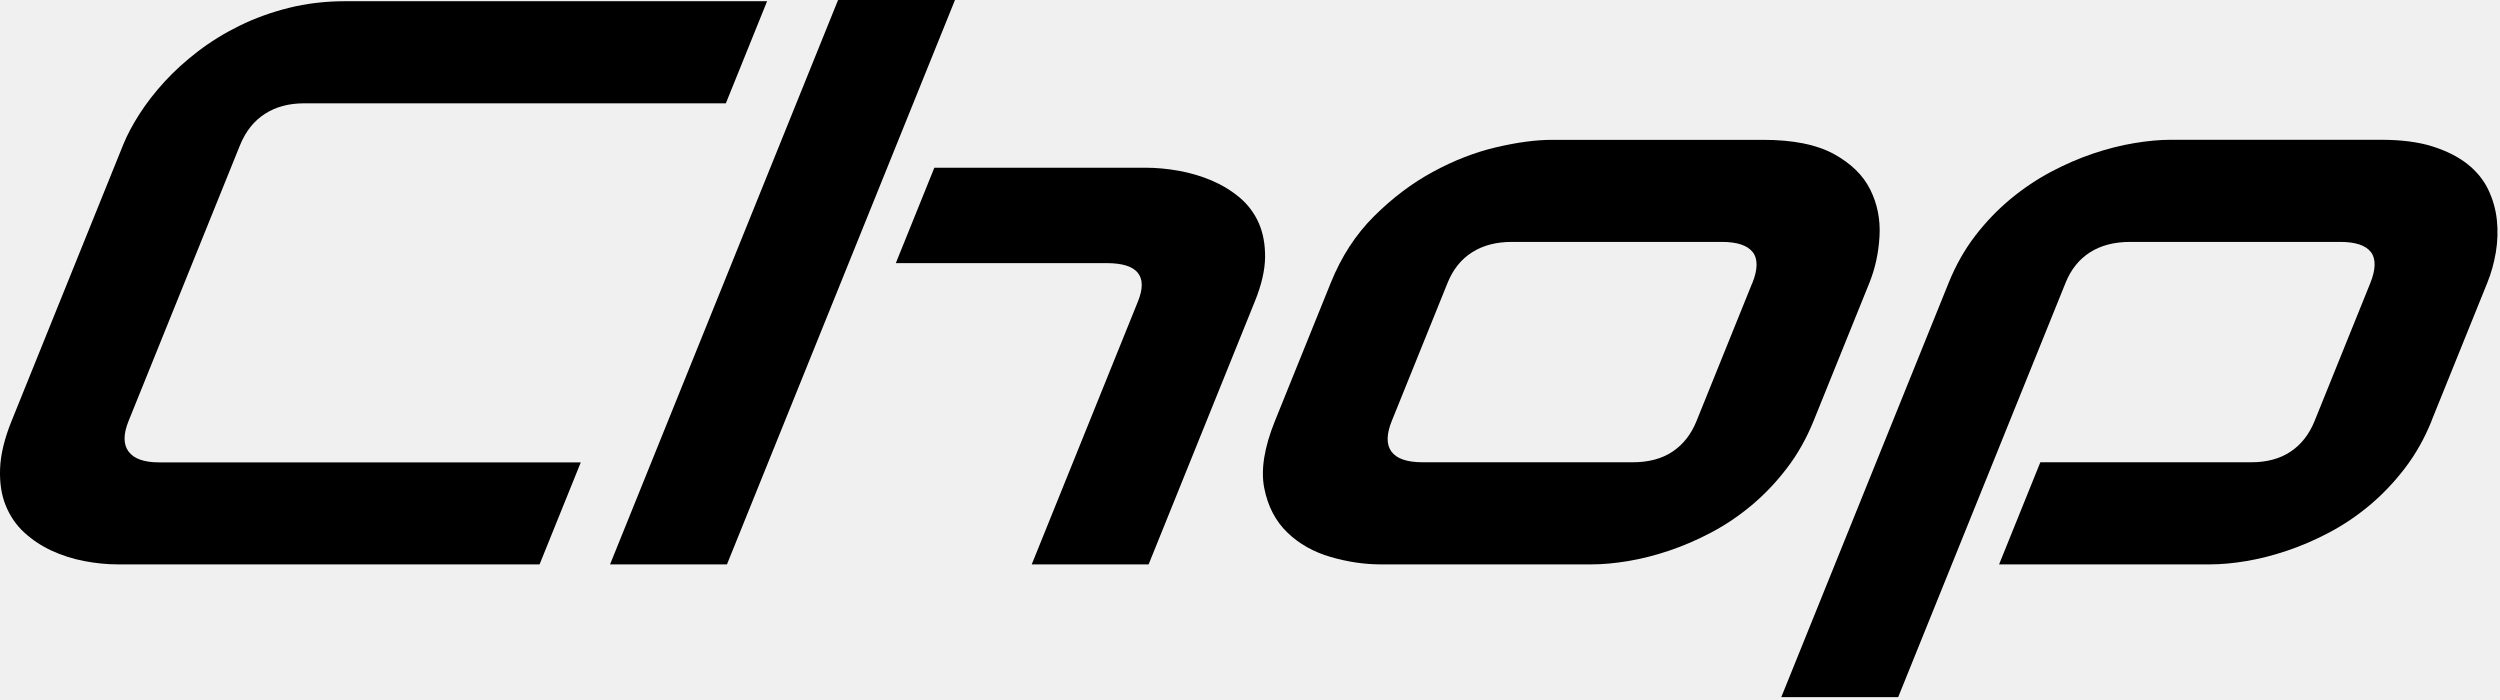
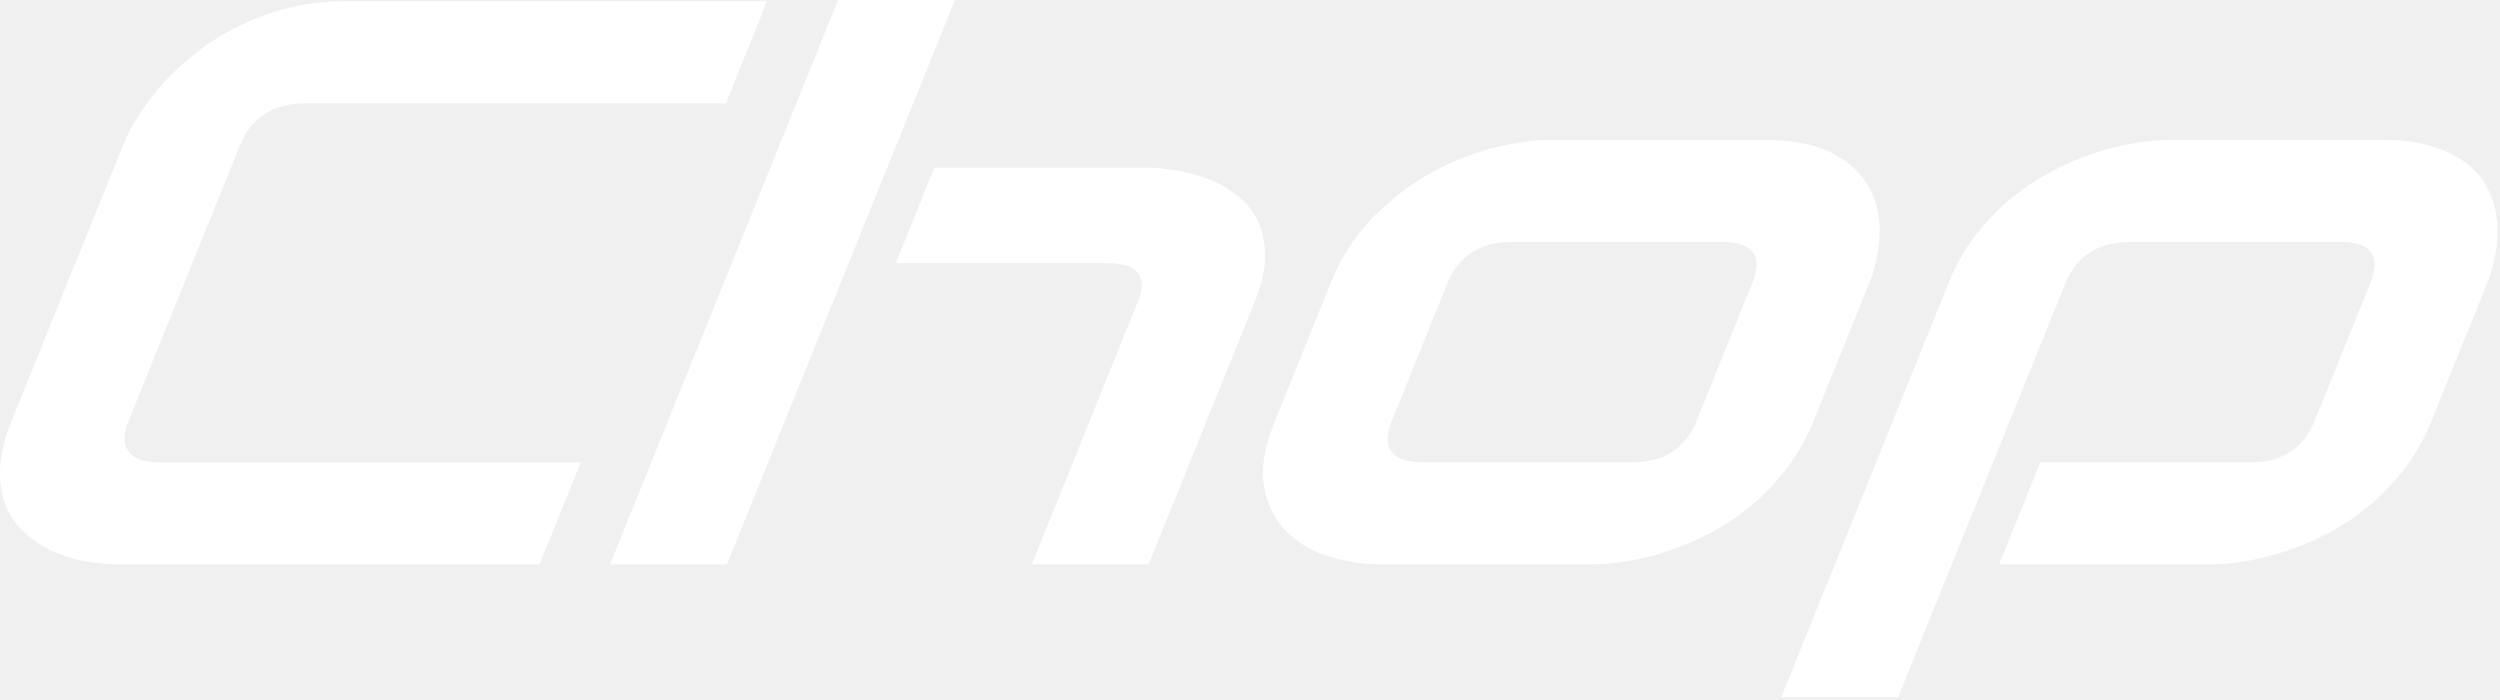
<svg xmlns="http://www.w3.org/2000/svg" width="497" height="139" viewBox="0 0 497 139" fill="none">
-   <path d="M107.249 112.2H23.409C21.259 112.2 19.039 111.98 16.749 111.54C14.449 111.1 12.289 110.41 10.259 109.47C8.229 108.53 6.409 107.32 4.799 105.84C3.189 104.36 1.969 102.56 1.119 100.45C0.269 98.34 -0.091 95.9 0.019 93.11C0.129 90.33 0.889 87.19 2.299 83.7L24.509 28.73C25.269 26.86 26.329 24.84 27.719 22.68C29.099 20.52 30.749 18.39 32.679 16.28C34.599 14.17 36.819 12.16 39.329 10.23C41.829 8.31 44.599 6.6 47.609 5.12C50.619 3.64 53.889 2.45 57.399 1.57C60.909 0.69 64.669 0.24 68.659 0.24H152.499L144.299 20.54H60.459C57.419 20.54 54.809 21.24 52.639 22.65C50.459 24.06 48.819 26.14 47.699 28.9L25.549 83.72C24.499 86.32 24.499 88.34 25.559 89.77C26.619 91.2 28.639 91.92 31.619 91.92H115.459L107.259 112.22L107.249 112.2Z" fill="black" />
-   <path d="M144.519 112.2H121.279L166.609 0H189.849L144.519 112.2ZM228.349 112.2H205.109L226.239 59.89C227.239 57.41 227.229 55.53 226.199 54.24C225.169 52.95 223.109 52.31 220.009 52.31H178.089L185.749 33.34H227.669C229.869 33.34 232.109 33.55 234.389 33.96C236.659 34.37 238.829 35.02 240.889 35.89C242.949 36.77 244.799 37.9 246.449 39.28C248.089 40.67 249.349 42.34 250.229 44.31C251.099 46.28 251.519 48.55 251.499 51.13C251.469 53.71 250.799 56.63 249.479 59.88L228.349 112.19V112.2Z" fill="black" />
-   <path d="M360.529 83.7C359.119 87.19 357.349 90.32 355.209 93.11C353.069 95.9 350.739 98.34 348.219 100.45C345.699 102.56 343.039 104.35 340.229 105.84C337.429 107.32 334.629 108.53 331.839 109.47C329.049 110.41 326.319 111.1 323.669 111.54C321.019 111.98 318.589 112.2 316.389 112.2H274.469C271.249 112.2 267.939 111.71 264.519 110.72C261.109 109.73 258.229 108.1 255.899 105.84C253.569 103.58 252.039 100.63 251.329 97.02C250.619 93.4 251.329 88.97 253.449 83.71L264.559 56.22C266.659 51.01 269.529 46.6 273.169 42.98C276.809 39.36 280.699 36.42 284.869 34.16C289.029 31.9 293.219 30.27 297.429 29.28C301.639 28.29 305.359 27.8 308.579 27.8H350.499C356.459 27.8 361.139 28.74 364.559 30.61C367.969 32.48 370.389 34.84 371.799 37.68C373.219 40.52 373.829 43.6 373.649 46.93C373.469 50.26 372.789 53.36 371.639 56.22L360.529 83.71V83.7ZM348.329 56.37C349.469 53.56 349.499 51.48 348.439 50.12C347.379 48.77 345.329 48.09 342.289 48.09H300.549C297.449 48.09 294.819 48.78 292.649 50.16C290.479 51.54 288.859 53.56 287.789 56.21L276.679 83.7C275.609 86.35 275.589 88.38 276.629 89.79C277.669 91.2 279.739 91.9 282.839 91.9H324.579C327.739 91.9 330.369 91.2 332.489 89.79C334.609 88.38 336.199 86.35 337.269 83.7L348.309 56.37H348.329Z" fill="black" />
-   <path d="M483.389 83.7C481.979 87.19 480.209 90.32 478.069 93.11C475.929 95.9 473.599 98.34 471.079 100.45C468.559 102.56 465.899 104.35 463.089 105.84C460.289 107.32 457.489 108.53 454.699 109.47C451.909 110.41 449.199 111.1 446.579 111.54C443.959 111.98 441.539 112.2 439.339 112.2H397.419L405.619 91.9H447.539C450.639 91.9 453.249 91.2 455.359 89.79C457.479 88.38 459.069 86.35 460.139 83.7L471.179 56.37C472.319 53.56 472.369 51.48 471.339 50.12C470.309 48.77 468.269 48.09 465.229 48.09H423.489C420.329 48.09 417.669 48.78 415.499 50.16C413.329 51.54 411.709 53.56 410.639 56.21L377.359 138.59H354.119L387.399 56.21C388.809 52.72 390.579 49.6 392.699 46.84C394.829 44.08 397.169 41.65 399.719 39.54C402.269 37.43 404.949 35.64 407.749 34.15C410.549 32.67 413.349 31.46 416.139 30.52C418.929 29.58 421.649 28.89 424.309 28.45C426.959 28.01 429.359 27.79 431.499 27.79H473.419C477.409 27.79 480.809 28.23 483.609 29.12C486.409 30.01 488.719 31.18 490.549 32.63C492.369 34.09 493.749 35.78 494.669 37.71C495.589 39.64 496.159 41.65 496.379 43.76C496.599 45.87 496.529 47.99 496.179 50.12C495.819 52.25 495.259 54.29 494.479 56.21L483.369 83.7H483.389Z" fill="black" />
+   <path d="M107.249 112.2H23.409C21.259 112.2 19.039 111.98 16.749 111.54C14.449 111.1 12.289 110.41 10.259 109.47C8.229 108.53 6.409 107.32 4.799 105.84C3.189 104.36 1.969 102.56 1.119 100.45C0.269 98.34 -0.091 95.9 0.019 93.11C0.129 90.33 0.889 87.19 2.299 83.7L24.509 28.73C25.269 26.86 26.329 24.84 27.719 22.68C29.099 20.52 30.749 18.39 32.679 16.28C34.599 14.17 36.819 12.16 39.329 10.23C41.829 8.31 44.599 6.6 47.609 5.12C50.619 3.64 53.889 2.45 57.399 1.57C60.909 0.69 64.669 0.24 68.659 0.24H152.499L144.299 20.54H60.459C57.419 20.54 54.809 21.24 52.639 22.65C50.459 24.06 48.819 26.14 47.699 28.9L25.549 83.72C24.499 86.32 24.499 88.34 25.559 89.77C26.619 91.2 28.639 91.92 31.619 91.92H115.459L107.259 112.22L107.249 112.2Z" fill="white" />
+   <path d="M144.519 112.2H121.279L166.609 0H189.849L144.519 112.2ZM228.349 112.2H205.109L226.239 59.89C227.239 57.41 227.229 55.53 226.199 54.24C225.169 52.95 223.109 52.31 220.009 52.31H178.089L185.749 33.34H227.669C229.869 33.34 232.109 33.55 234.389 33.96C236.659 34.37 238.829 35.02 240.889 35.89C242.949 36.77 244.799 37.9 246.449 39.28C248.089 40.67 249.349 42.34 250.229 44.31C251.099 46.28 251.519 48.55 251.499 51.13C251.469 53.71 250.799 56.63 249.479 59.88L228.349 112.19V112.2Z" fill="white" />
+   <path d="M360.529 83.7C359.119 87.19 357.349 90.32 355.209 93.11C353.069 95.9 350.739 98.34 348.219 100.45C345.699 102.56 343.039 104.35 340.229 105.84C337.429 107.32 334.629 108.53 331.839 109.47C329.049 110.41 326.319 111.1 323.669 111.54C321.019 111.98 318.589 112.2 316.389 112.2H274.469C271.249 112.2 267.939 111.71 264.519 110.72C261.109 109.73 258.229 108.1 255.899 105.84C253.569 103.58 252.039 100.63 251.329 97.02C250.619 93.4 251.329 88.97 253.449 83.71L264.559 56.22C266.659 51.01 269.529 46.6 273.169 42.98C276.809 39.36 280.699 36.42 284.869 34.16C289.029 31.9 293.219 30.27 297.429 29.28C301.639 28.29 305.359 27.8 308.579 27.8H350.499C356.459 27.8 361.139 28.74 364.559 30.61C367.969 32.48 370.389 34.84 371.799 37.68C373.219 40.52 373.829 43.6 373.649 46.93C373.469 50.26 372.789 53.36 371.639 56.22L360.529 83.71V83.7ZM348.329 56.37C349.469 53.56 349.499 51.48 348.439 50.12C347.379 48.77 345.329 48.09 342.289 48.09H300.549C297.449 48.09 294.819 48.78 292.649 50.16C290.479 51.54 288.859 53.56 287.789 56.21L276.679 83.7C275.609 86.35 275.589 88.38 276.629 89.79C277.669 91.2 279.739 91.9 282.839 91.9H324.579C327.739 91.9 330.369 91.2 332.489 89.79C334.609 88.38 336.199 86.35 337.269 83.7L348.309 56.37H348.329Z" fill="white" />
+   <path d="M483.389 83.7C481.979 87.19 480.209 90.32 478.069 93.11C475.929 95.9 473.599 98.34 471.079 100.45C468.559 102.56 465.899 104.35 463.089 105.84C460.289 107.32 457.489 108.53 454.699 109.47C451.909 110.41 449.199 111.1 446.579 111.54C443.959 111.98 441.539 112.2 439.339 112.2H397.419L405.619 91.9H447.539C450.639 91.9 453.249 91.2 455.359 89.79C457.479 88.38 459.069 86.35 460.139 83.7L471.179 56.37C472.319 53.56 472.369 51.48 471.339 50.12C470.309 48.77 468.269 48.09 465.229 48.09H423.489C420.329 48.09 417.669 48.78 415.499 50.16C413.329 51.54 411.709 53.56 410.639 56.21L377.359 138.59H354.119L387.399 56.21C388.809 52.72 390.579 49.6 392.699 46.84C394.829 44.08 397.169 41.65 399.719 39.54C402.269 37.43 404.949 35.64 407.749 34.15C410.549 32.67 413.349 31.46 416.139 30.52C418.929 29.58 421.649 28.89 424.309 28.45C426.959 28.01 429.359 27.79 431.499 27.79H473.419C477.409 27.79 480.809 28.23 483.609 29.12C486.409 30.01 488.719 31.18 490.549 32.63C492.369 34.09 493.749 35.78 494.669 37.71C495.589 39.64 496.159 41.65 496.379 43.76C496.599 45.87 496.529 47.99 496.179 50.12C495.819 52.25 495.259 54.29 494.479 56.21L483.369 83.7H483.389Z" fill="white" />
</svg>
